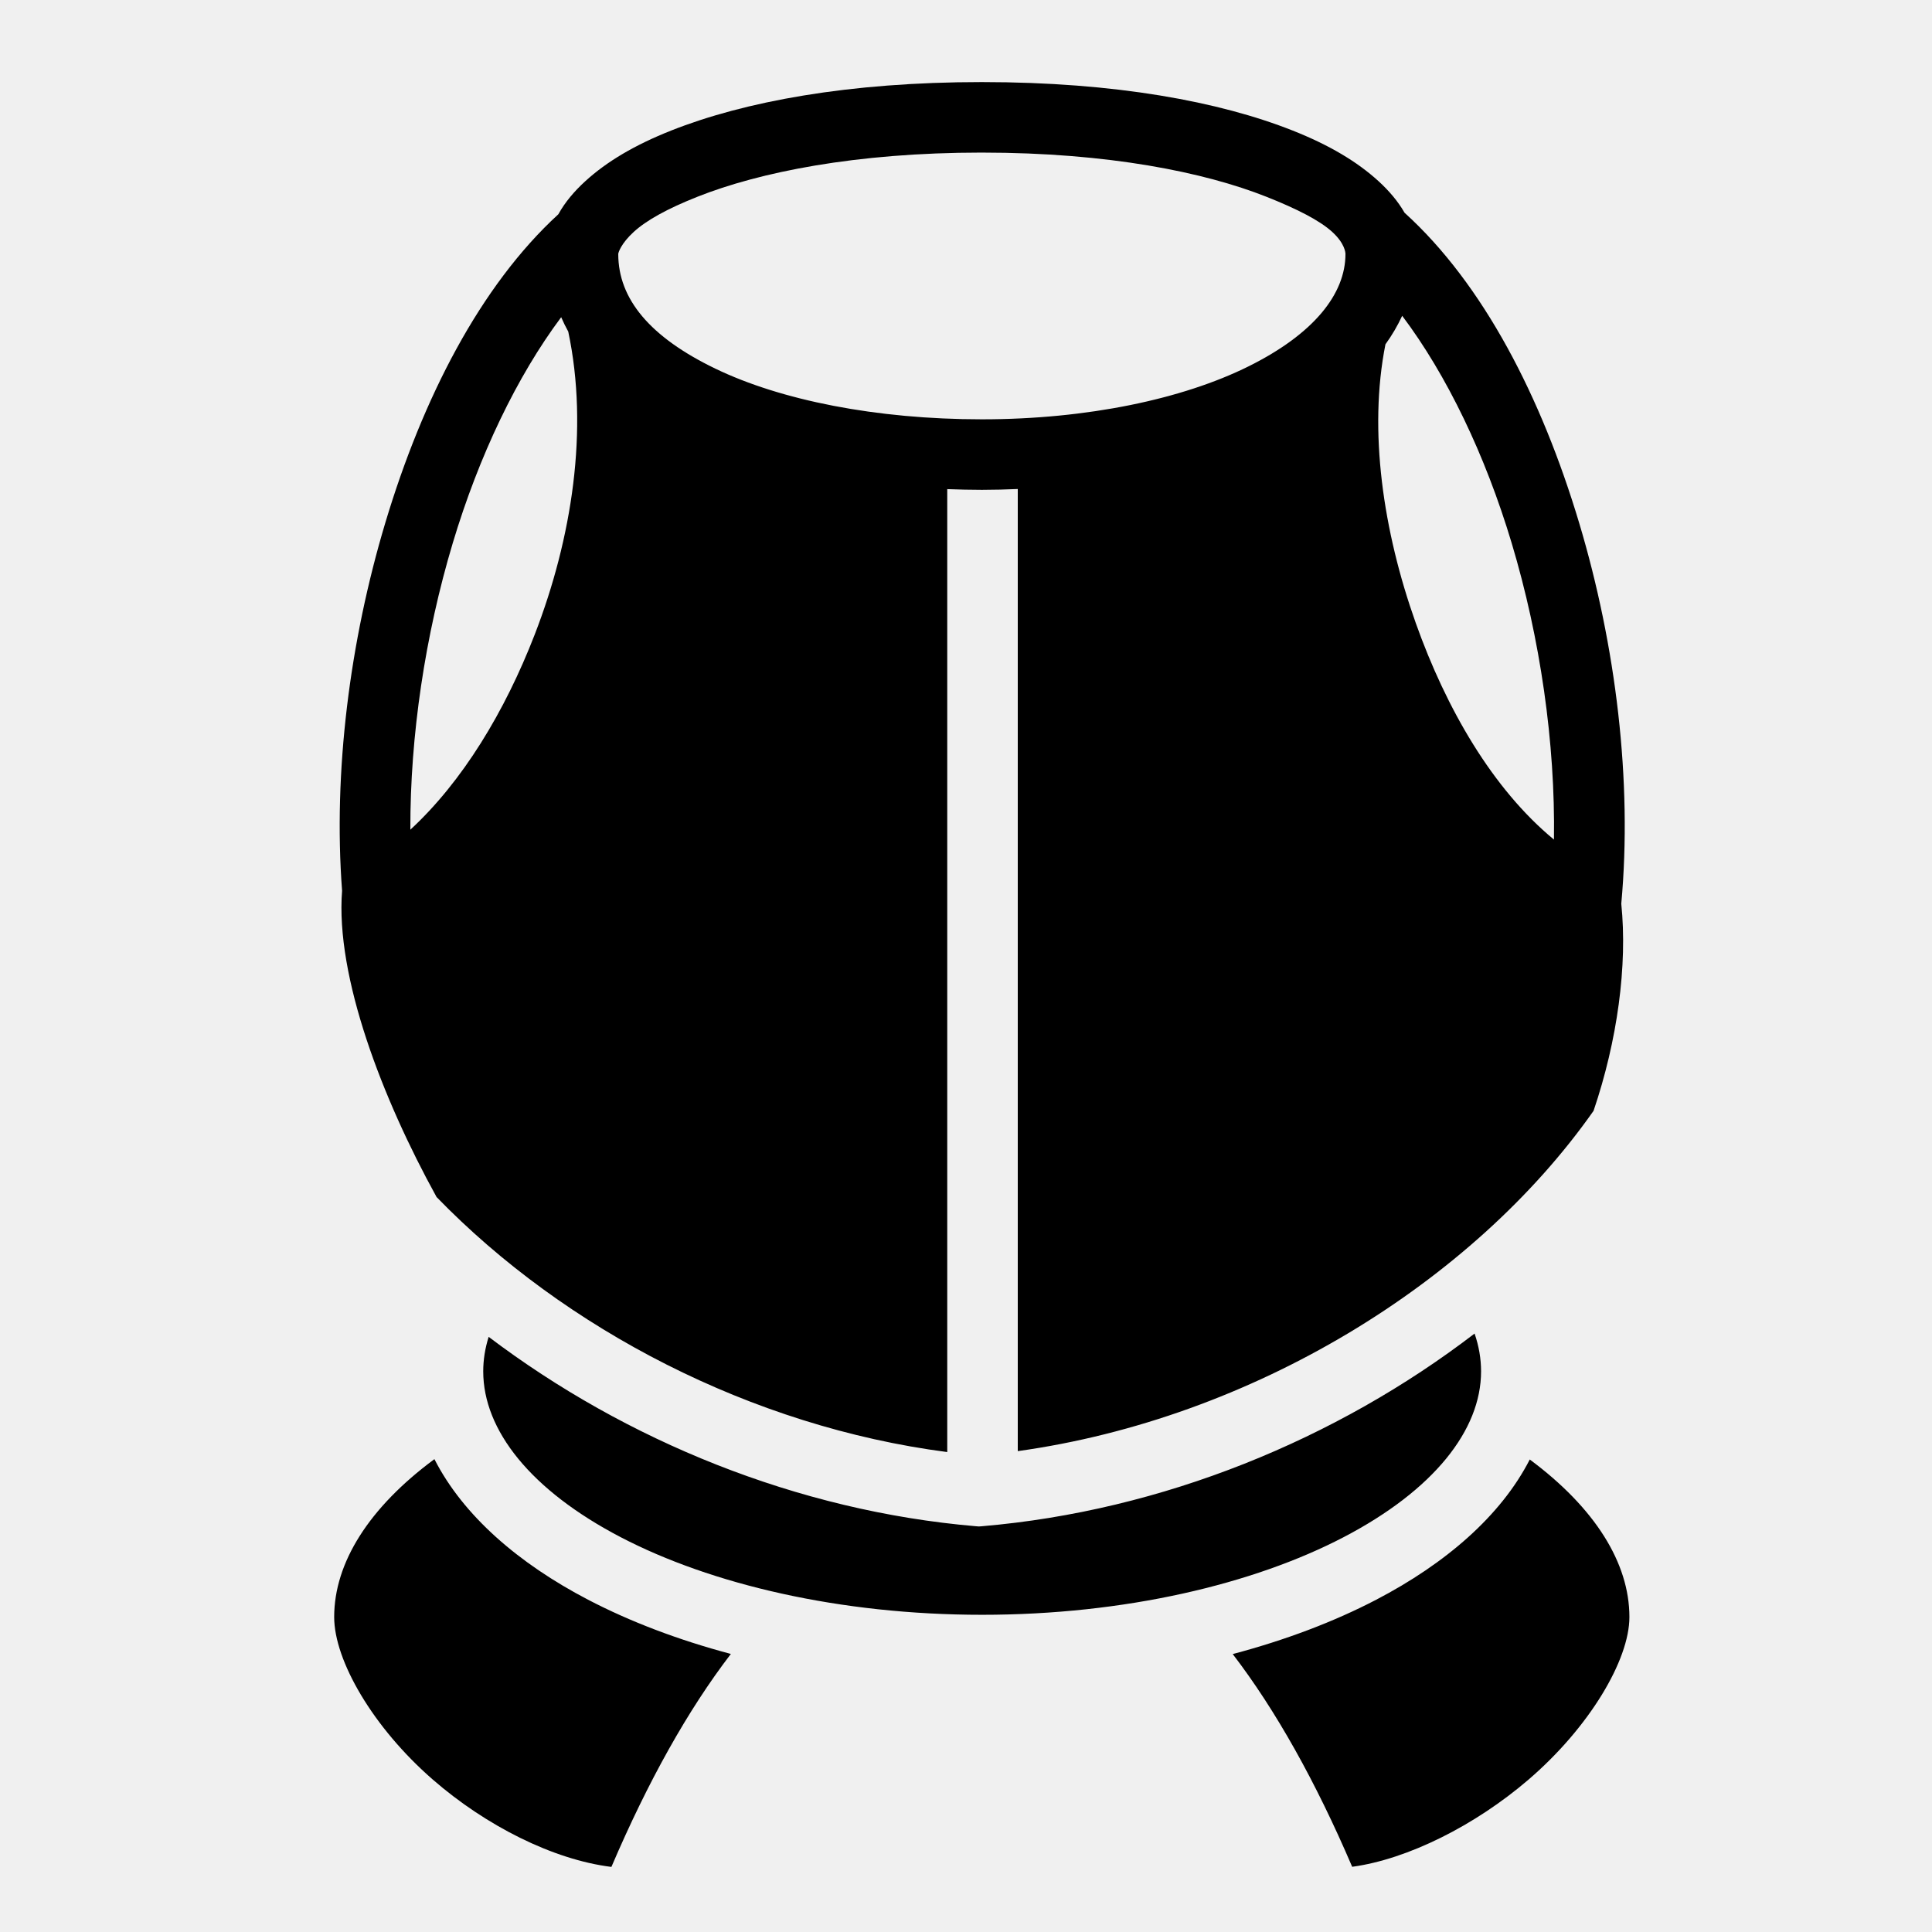
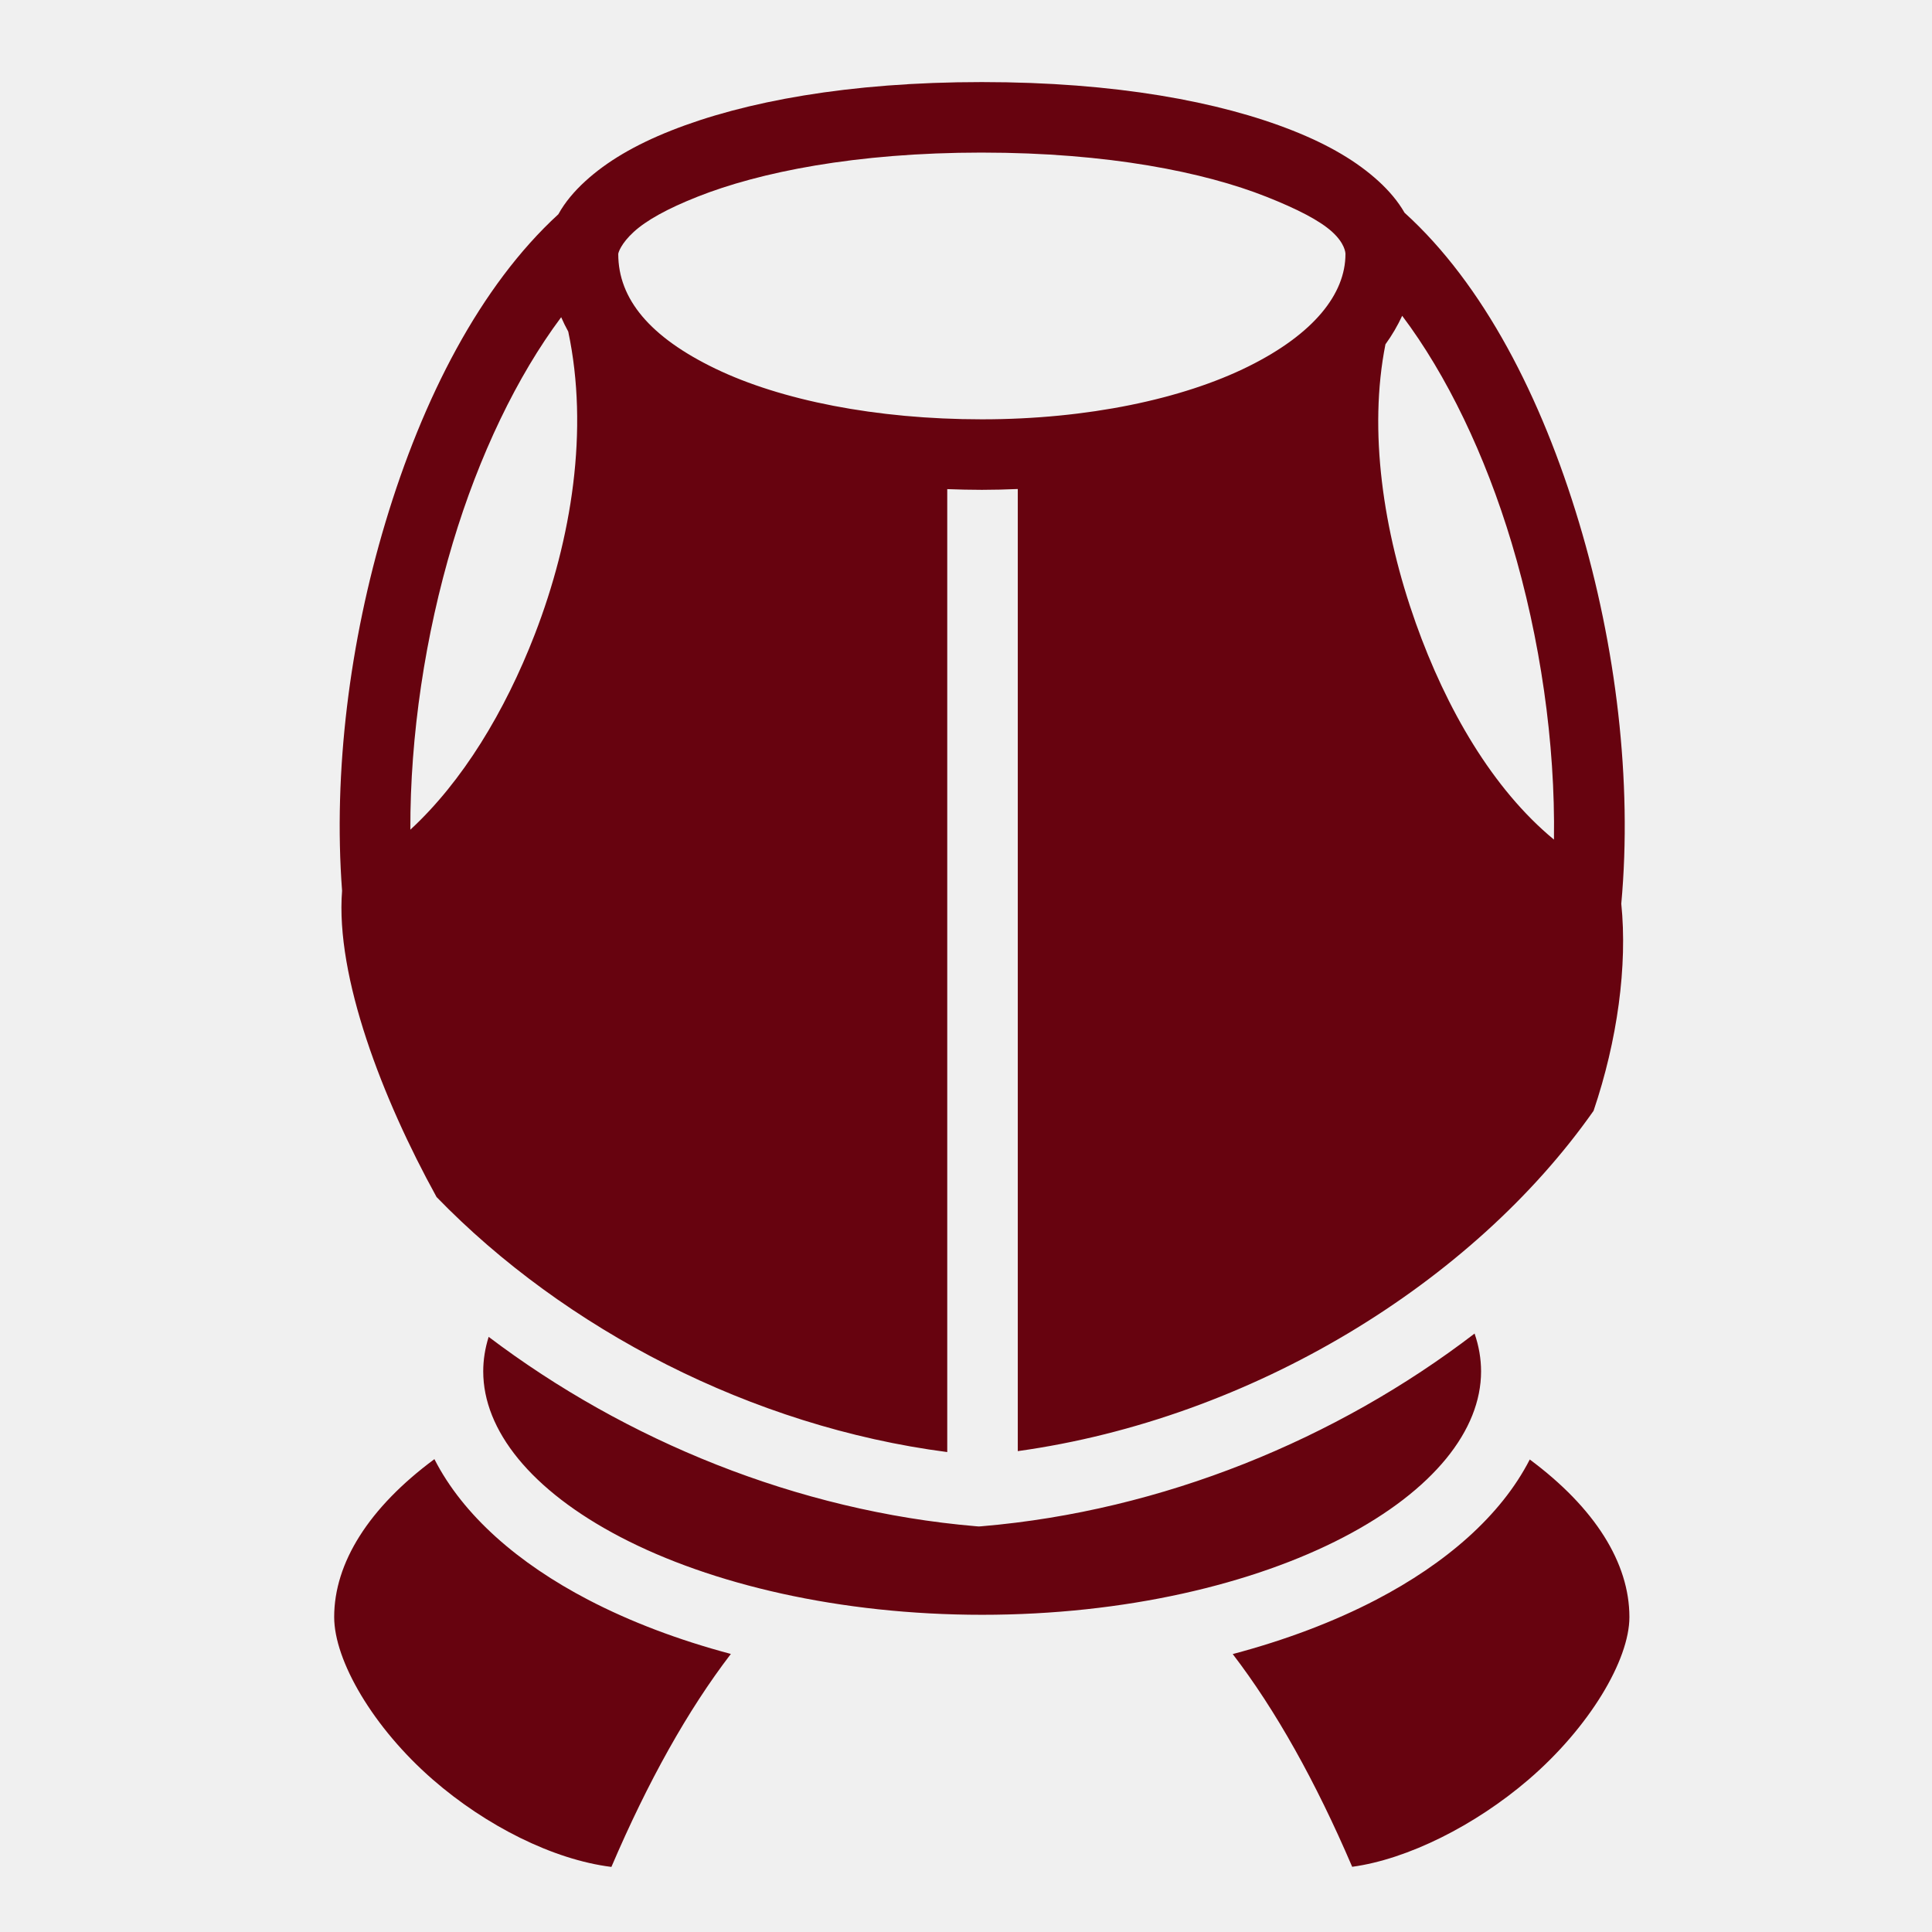
<svg xmlns="http://www.w3.org/2000/svg" viewBox="0 0 512 512" style="height: 512px; width: 512px;">
-   <path d="M0 0h512v512H0z" fill="#ffffff" fill-opacity="0" />
+   <path d="M0 0h512v512H0z" fill="#d6cca9" fill-opacity="0" />
  <g class="" transform="translate(0,0)" style="touch-action: none;">
-     <path d="M260.22 21.75c-35.407 0-63.024 5.19-82.345 12.844-9.66 3.827-17.072 8.22-22.78 13.437-2.856 2.61-5.355 5.53-7.126 8.75-20.707 18.986-35.955 48.755-45.845 81.72-9.45 31.5-13.837 66.035-11.47 97.563-1.78 22.768 10.688 55.117 24.97 81.03l.063.126.03.03c33.913 34.964 83.458 60.827 135.313 67.563V129.625c3.036.106 6.094.188 9.19.188 3.204 0 6.36-.088 9.5-.22v254.97c61.97-8.614 120.527-44.526 152.592-90.188 6.31-18.61 9.023-38.46 7.344-54.875 2.966-32.438-1.393-68.354-11.187-101-9.96-33.2-25.327-63.16-46.25-82.125-1.754-3.06-4.144-5.847-6.876-8.344-5.71-5.217-13.12-9.61-22.78-13.436-19.323-7.653-46.94-12.844-82.345-12.844zm0 18.688c33.573 0 59.057 5.236 75.342 11.687 8.143 3.224 14.168 6.298 17.5 9.344 3.333 3.043 3.5 5.482 3.5 5.843 0 10.54-8.305 21.148-25.687 29.78-17.382 8.633-42.673 14.032-70.656 14.032-28.098 0-53.343-5.08-70.658-13.438-17.314-8.355-25.718-18.457-25.718-30.374 0-.36.76-2.8 4.094-5.844 3.332-3.047 8.794-6.12 16.937-9.345 16.285-6.45 41.77-11.688 75.344-11.688zm111.374 43.25c11.81 15.68 21.998 36.85 29 60.187 7.59 25.3 11.598 53.038 11.22 78.625-16.25-13.403-28.542-34.667-36.627-57.406-8.665-24.372-12.573-51-8.03-73.844 1.744-2.406 3.22-4.942 4.437-7.563zm-222.875.374c.568 1.294 1.18 2.57 1.874 3.813 5.502 25.973.96 54.837-8.875 80.25-7.943 20.52-19.176 39.02-32.97 51.75-.08-24.852 3.918-51.563 11.25-76 6.946-23.153 17.027-44.17 28.72-59.813zm242.06 269.344c-36.57 28.03-82.68 46.99-130.56 51.063l-.783.06-.812-.06c-47.334-4.036-92.797-22.698-129.125-50.19-.956 3.05-1.438 6.11-1.438 9.158 0 15.545 12.548 31.48 36.438 43.937 23.89 12.458 58.006 20.563 95.78 20.563 37.777 0 71.893-8.105 95.783-20.563 23.89-12.458 36.437-28.392 36.437-43.938 0-3.338-.573-6.697-1.72-10.03zm-275.655 33.28c-17.37 12.854-26.563 27.47-26.563 41.845 0 11.535 10.293 29.294 26.157 43.095 14.044 12.22 31.883 21.216 47.31 23.125 9.7-22.68 20.252-41.555 31.657-56.438-13.913-3.702-26.666-8.546-37.843-14.375-18.425-9.608-33.094-22.287-40.72-37.25zm290.28.095c-7.636 14.925-22.297 27.568-40.686 37.158-11.228 5.854-24.048 10.697-38.033 14.406 11.398 14.872 21.96 33.744 31.657 56.375 14.686-1.997 32.556-10.938 46.72-23.095 16.113-13.833 26.748-31.68 26.748-43.094 0-14.332-9.13-28.923-26.406-41.75z" fill="#000000" fill-opacity="1" />
+     <path d="M260.22 21.75c-35.407 0-63.024 5.19-82.345 12.844-9.66 3.827-17.072 8.22-22.78 13.437-2.856 2.61-5.355 5.53-7.126 8.75-20.707 18.986-35.955 48.755-45.845 81.72-9.45 31.5-13.837 66.035-11.47 97.563-1.78 22.768 10.688 55.117 24.97 81.03l.063.126.03.03c33.913 34.964 83.458 60.827 135.313 67.563V129.625c3.036.106 6.094.188 9.19.188 3.204 0 6.36-.088 9.5-.22v254.97c61.97-8.614 120.527-44.526 152.592-90.188 6.31-18.61 9.023-38.46 7.344-54.875 2.966-32.438-1.393-68.354-11.187-101-9.96-33.2-25.327-63.16-46.25-82.125-1.754-3.06-4.144-5.847-6.876-8.344-5.71-5.217-13.12-9.61-22.78-13.436-19.323-7.653-46.94-12.844-82.345-12.844zm0 18.688c33.573 0 59.057 5.236 75.342 11.687 8.143 3.224 14.168 6.298 17.5 9.344 3.333 3.043 3.5 5.482 3.5 5.843 0 10.54-8.305 21.148-25.687 29.78-17.382 8.633-42.673 14.032-70.656 14.032-28.098 0-53.343-5.08-70.658-13.438-17.314-8.355-25.718-18.457-25.718-30.374 0-.36.76-2.8 4.094-5.844 3.332-3.047 8.794-6.12 16.937-9.345 16.285-6.45 41.77-11.688 75.344-11.688zm111.374 43.25c11.81 15.68 21.998 36.85 29 60.187 7.59 25.3 11.598 53.038 11.22 78.625-16.25-13.403-28.542-34.667-36.627-57.406-8.665-24.372-12.573-51-8.03-73.844 1.744-2.406 3.22-4.942 4.437-7.563zm-222.875.374c.568 1.294 1.18 2.57 1.874 3.813 5.502 25.973.96 54.837-8.875 80.25-7.943 20.52-19.176 39.02-32.97 51.75-.08-24.852 3.918-51.563 11.25-76 6.946-23.153 17.027-44.17 28.72-59.813zm242.06 269.344c-36.57 28.03-82.68 46.99-130.56 51.063l-.783.06-.812-.06c-47.334-4.036-92.797-22.698-129.125-50.19-.956 3.05-1.438 6.11-1.438 9.158 0 15.545 12.548 31.48 36.438 43.937 23.89 12.458 58.006 20.563 95.78 20.563 37.777 0 71.893-8.105 95.783-20.563 23.89-12.458 36.437-28.392 36.437-43.938 0-3.338-.573-6.697-1.72-10.03zm-275.655 33.28c-17.37 12.854-26.563 27.47-26.563 41.845 0 11.535 10.293 29.294 26.157 43.095 14.044 12.22 31.883 21.216 47.31 23.125 9.7-22.68 20.252-41.555 31.657-56.438-13.913-3.702-26.666-8.546-37.843-14.375-18.425-9.608-33.094-22.287-40.72-37.25zm290.28.095c-7.636 14.925-22.297 27.568-40.686 37.158-11.228 5.854-24.048 10.697-38.033 14.406 11.398 14.872 21.96 33.744 31.657 56.375 14.686-1.997 32.556-10.938 46.72-23.095 16.113-13.833 26.748-31.68 26.748-43.094 0-14.332-9.13-28.923-26.406-41.75z" fill="#67030f" fill-opacity="1" />
  </g>
</svg>
